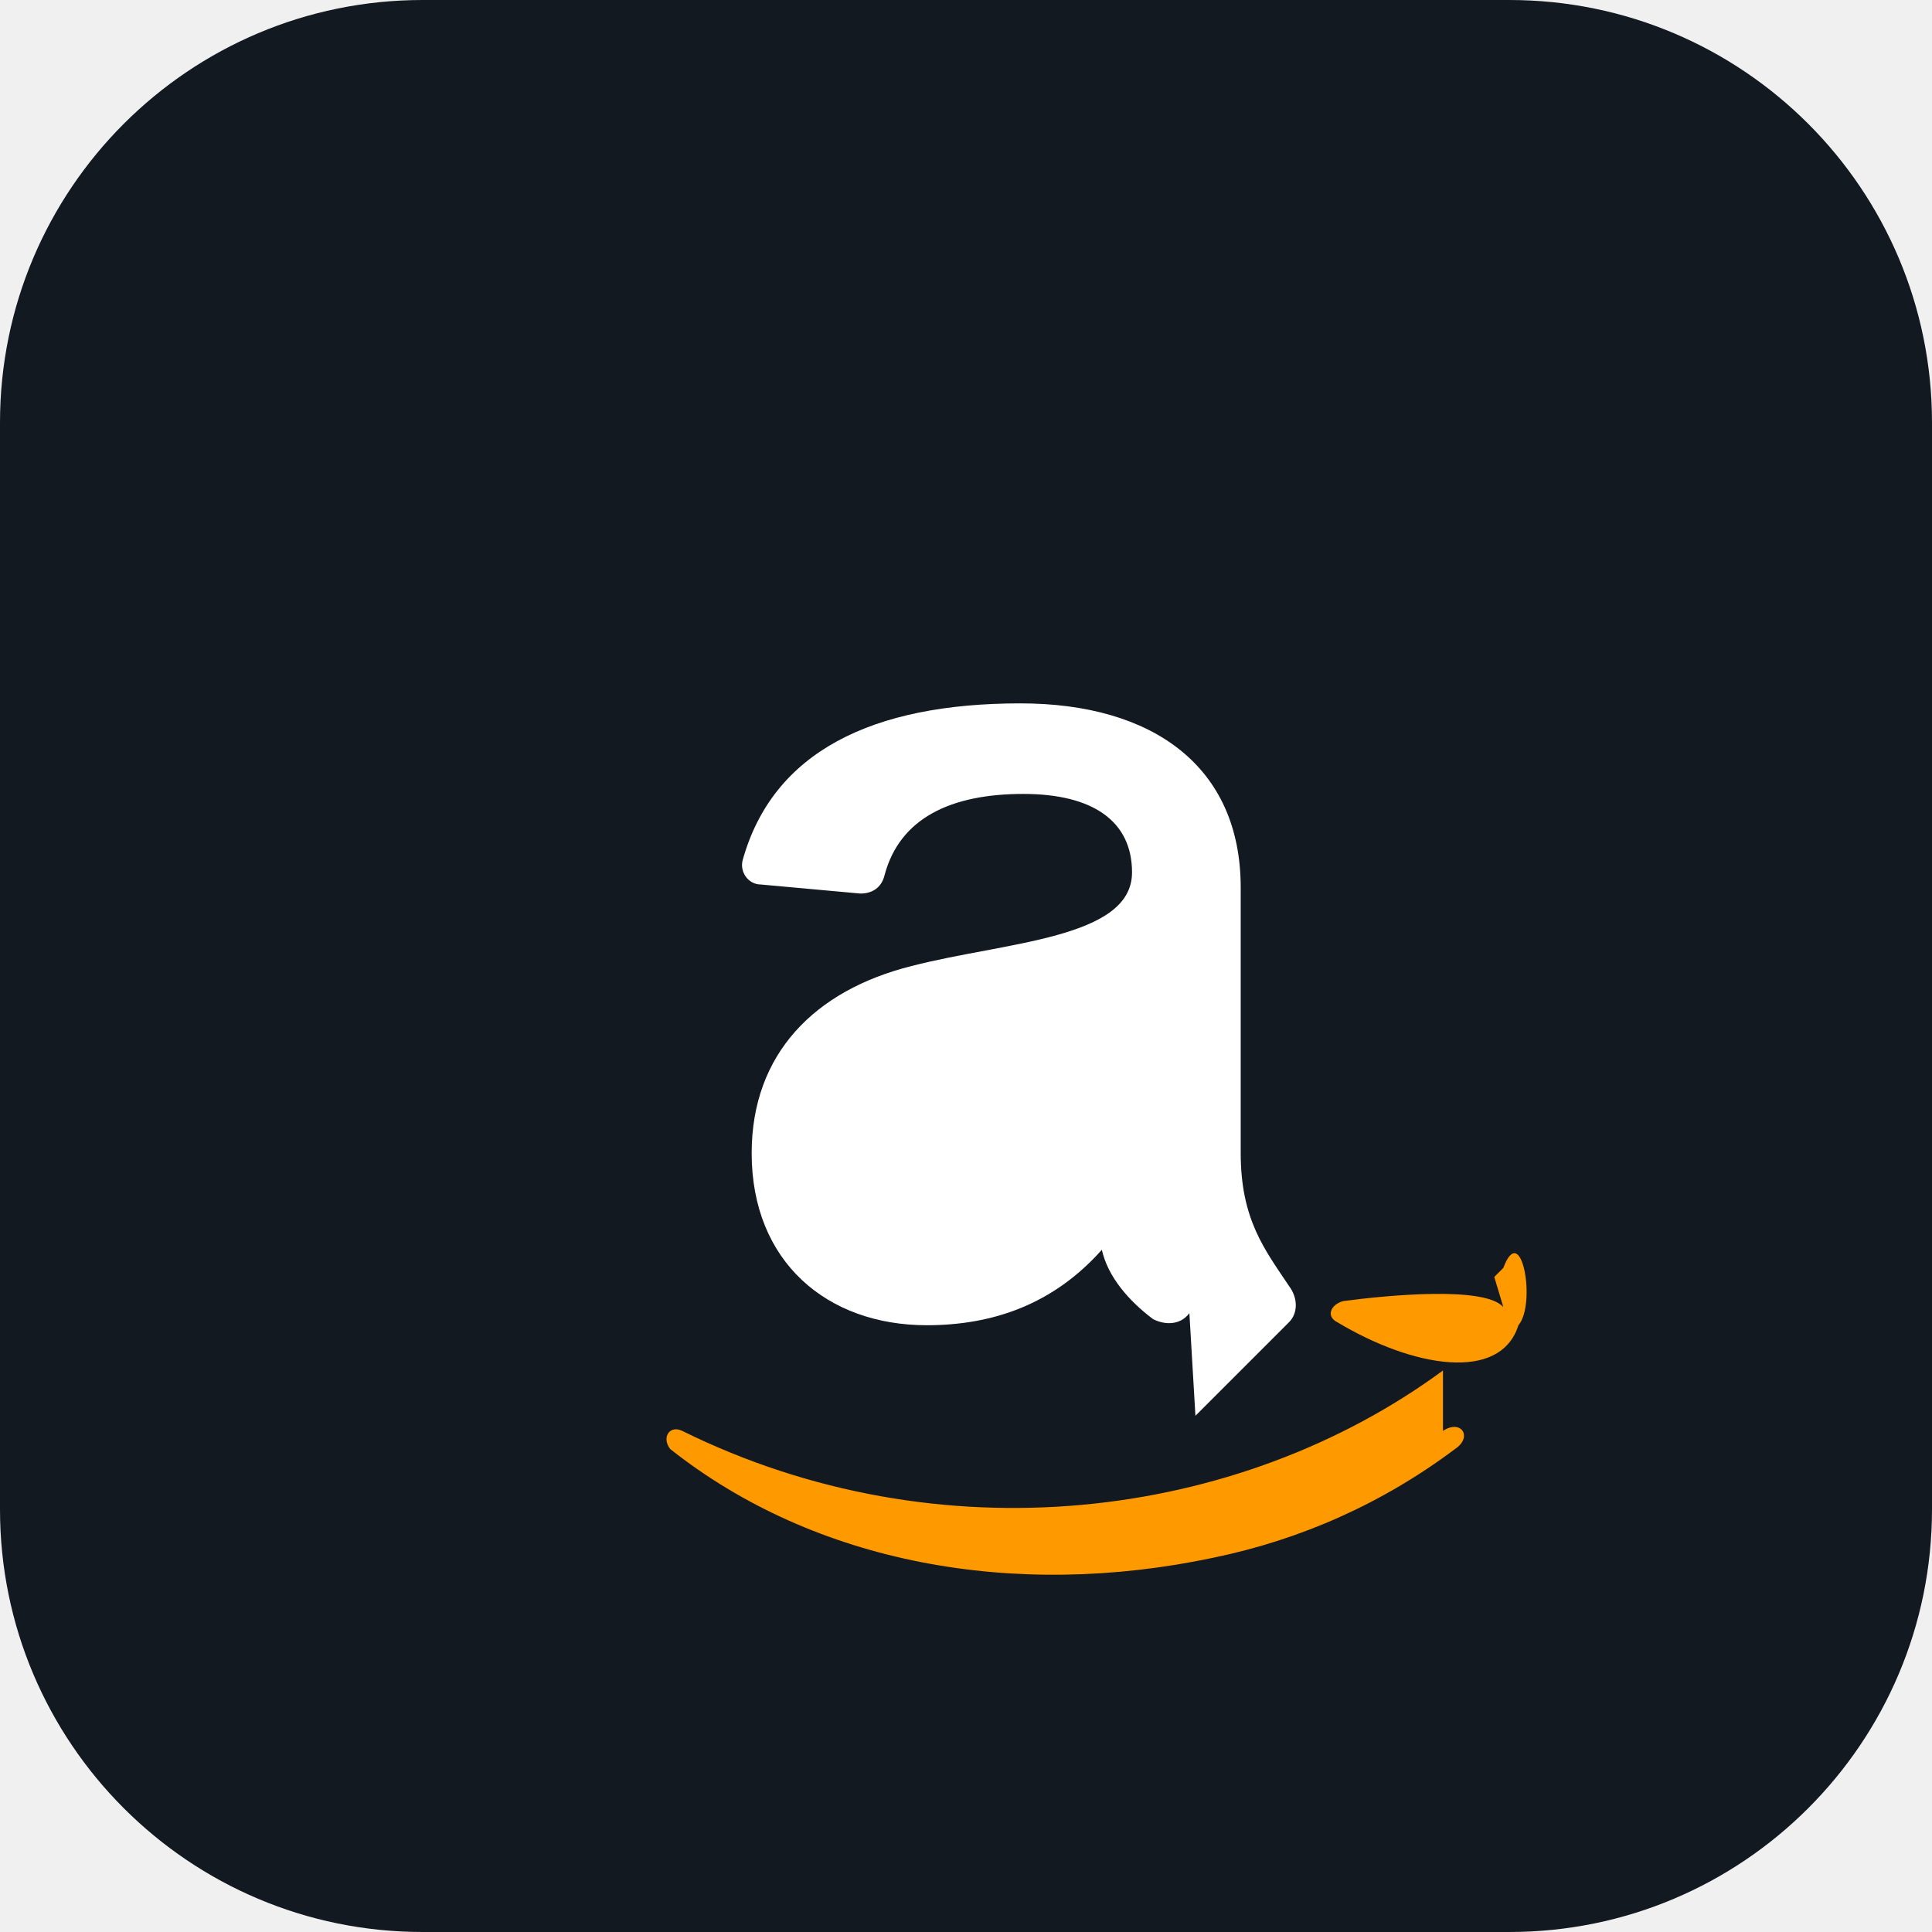
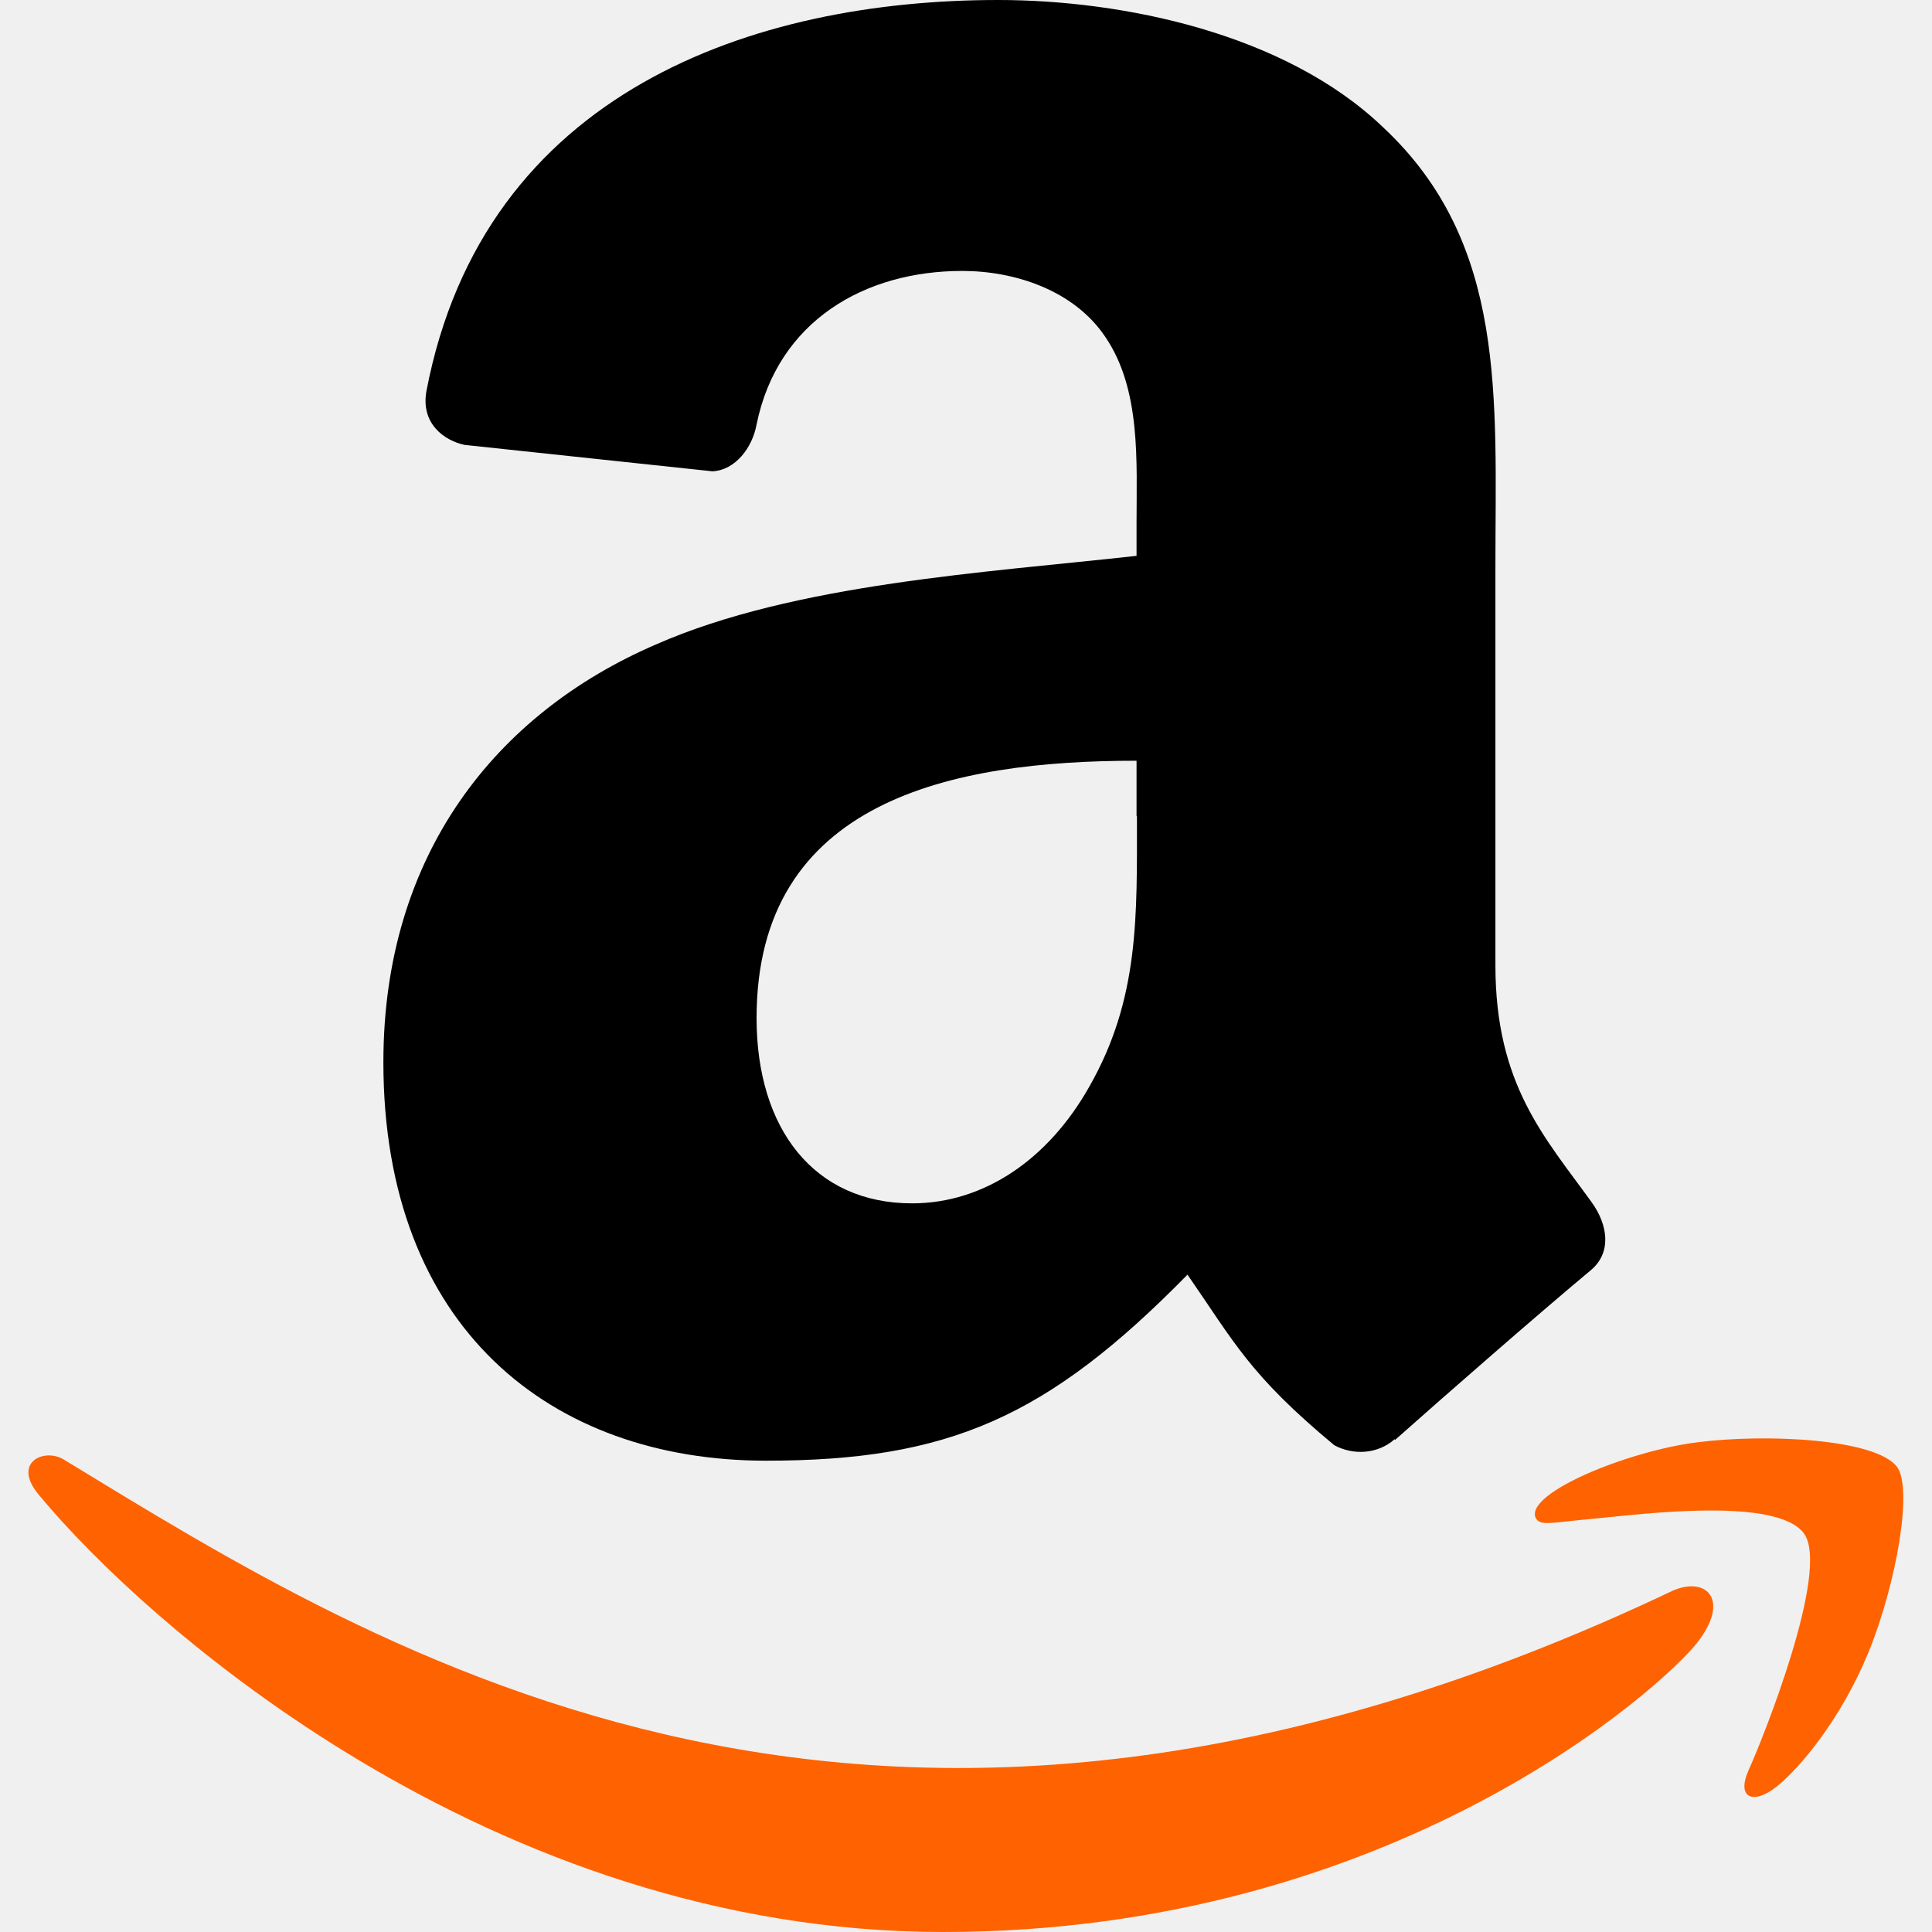
- <svg xmlns="http://www.w3.org/2000/svg" viewBox="0 0 64 64" width="64" height="64">
-   <rect width="64" height="64" rx="14" fill="#131921" />
-   <path d="M35.6 37.8c-.8.7-1.7 1.1-2.8 1.1-1.6 0-2.6-.9-2.6-2.5 0-2.3 2-3.6 5.4-3.6v5zm3.8 5.7c-.3.4-.8.4-1.2.2-.8-.6-1.5-1.4-1.7-2.3-1.6 1.8-3.6 2.5-5.8 2.5-3.3 0-5.8-2.1-5.8-5.7 0-3.3 2.1-5.4 5.3-6.2 3.1-.8 7.3-.9 7.3-3.1 0-1.7-1.3-2.6-3.6-2.6-2.4 0-4.1.8-4.6 2.7-.1.4-.4.6-.8.6l-3.3-.3c-.4 0-.7-.4-.6-.8 1-3.6 4.3-5.2 9.2-5.2 4.4 0 7.3 2.1 7.3 6.1v8.8c0 2.2.8 3.2 1.6 4.4.3.4.3.9 0 1.2-.8.8-2.2 2.2-3.1 3.1z" fill="#FFFFFF" />
-   <path d="M47.8 45.4c-6.8 5-16.7 6.2-25.2 2-.4-.2-.7.2-.4.6 4.8 3.8 11.4 5 18 3.6 2.9-.6 5.6-1.8 8-3.6.6-.4.2-1-.4-.6z" fill="#FF9900" />
-   <path d="M49.8 43.3c-.6-.7-3.8-.4-5.3-.2-.4.1-.6.5-.2.7 2.5 1.5 5.4 2 6 .1.6-.7.1-3.5-.5-1.9l-.3.3z" fill="#FF9900" />
+ <svg xmlns="http://www.w3.org/2000/svg" width="80" height="80" viewBox="0 0 80 80" fill="none">
+   <path d="M69.281 65.859C36.266 81.562 15.766 68.422 2.641 60.437C1.828 59.937 0.453 60.562 1.641 61.937C6.031 67.234 20.344 80 39.047 80C57.75 80 68.891 69.797 70.281 68.016C71.656 66.25 70.672 65.266 69.281 65.859ZM78.547 60.734C77.656 59.578 73.156 59.359 70.312 59.719C67.469 60.062 63.203 61.797 63.578 62.828C63.766 63.219 64.156 63.047 66.109 62.875C68.062 62.687 73.547 61.984 74.688 63.484C75.828 64.984 72.938 72.141 72.406 73.297C71.891 74.453 72.594 74.75 73.562 73.984C74.516 73.219 76.219 71.219 77.375 68.406C78.531 65.562 79.219 61.609 78.547 60.734Z" fill="#FF6200" />
+   <path fill-rule="evenodd" clip-rule="evenodd" d="M65.906 49.781C63.969 47.094 61.922 44.922 61.922 39.969V23.469C61.922 16.484 62.422 10.078 57.266 5.266C53.203 1.375 46.484 0 41.328 0C31.266 0 20.031 3.75 17.656 16.203C17.422 17.531 18.375 18.234 19.234 18.422L29.5 19.516C30.453 19.469 31.156 18.531 31.328 17.578C32.203 13.281 35.812 11.219 39.844 11.219C42.016 11.219 44.484 12.016 45.781 13.969C47.25 16.141 47.062 19.125 47.062 21.641V23.016C40.922 23.703 32.906 24.156 27.156 26.688C20.531 29.547 15.875 35.391 15.875 43.984C15.875 54.984 22.812 60.484 31.719 60.484C39.266 60.484 43.359 58.703 49.172 52.781C51.109 55.578 51.734 56.922 55.25 59.844C56.031 60.266 57.047 60.219 57.75 59.594L57.766 59.625C59.875 57.75 63.719 54.391 65.875 52.594C66.734 51.875 66.594 50.734 65.906 49.781ZM45.094 45.016C43.406 48 40.75 49.828 37.766 49.828C33.703 49.828 31.328 46.734 31.328 42.156C31.328 33.141 39.406 31.5 47.062 31.5V33.797H47.078C47.078 37.922 47.188 41.359 45.094 45.016Z" fill="black" />
</svg>
